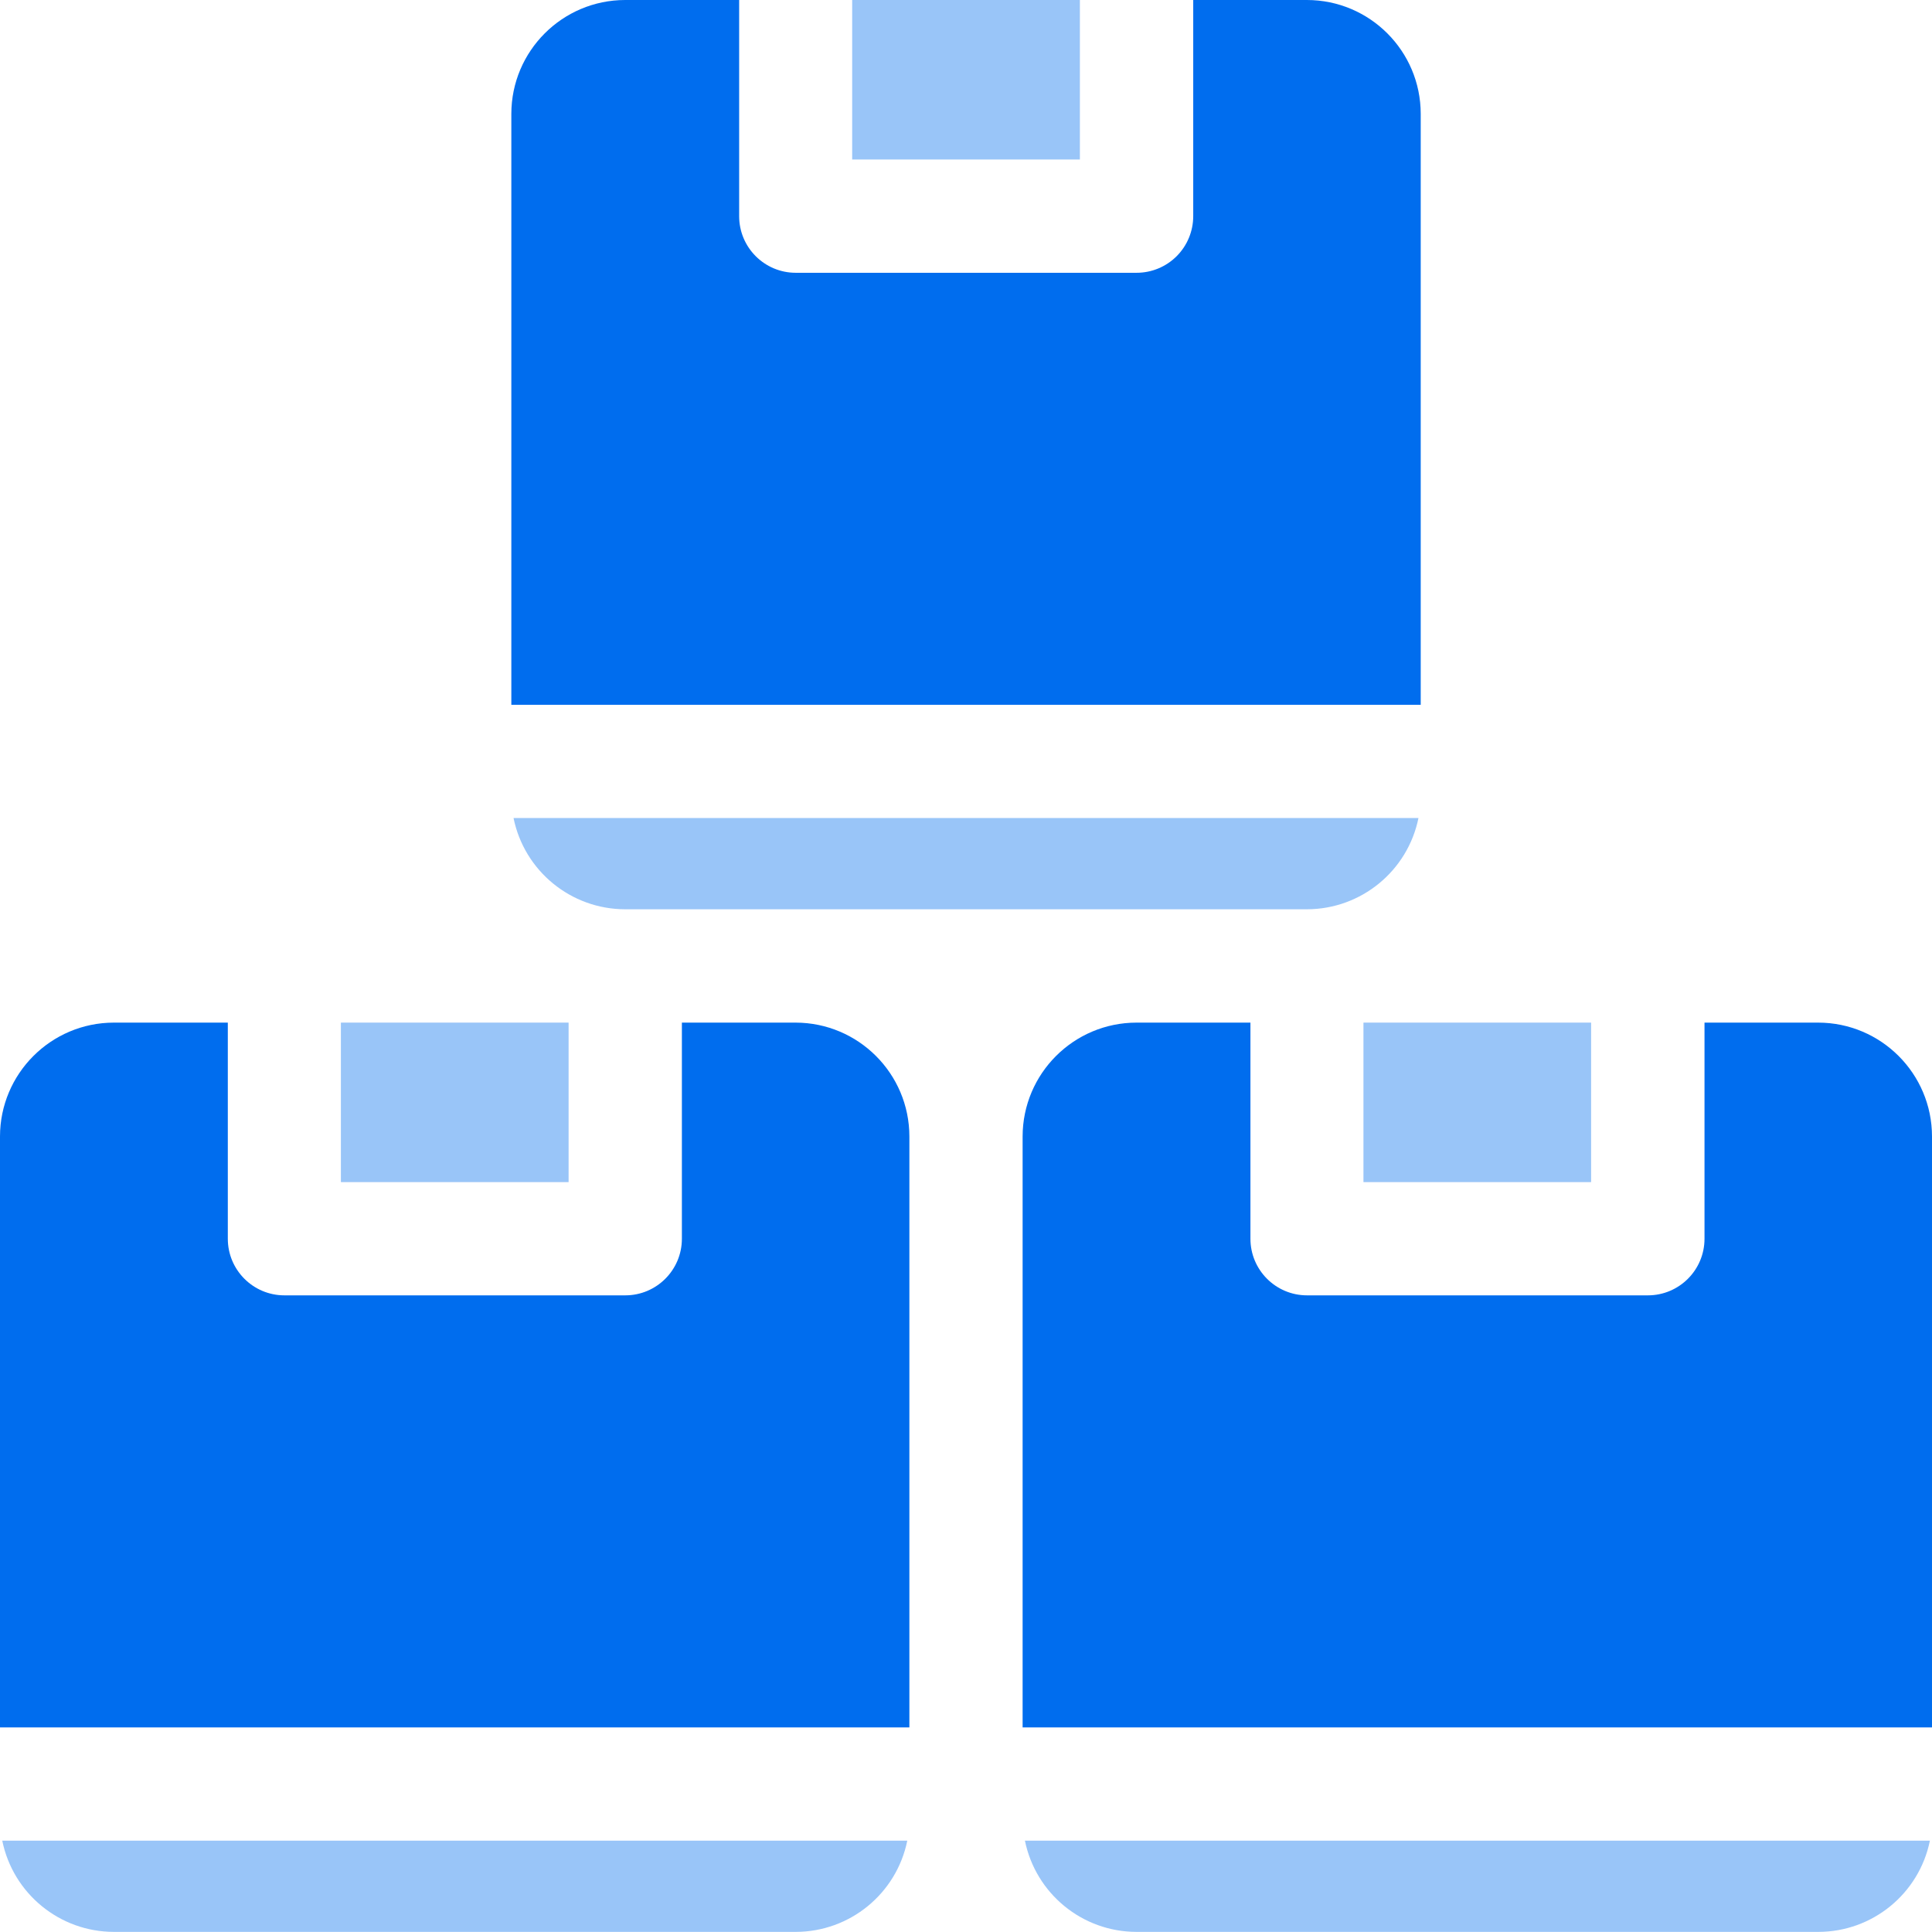
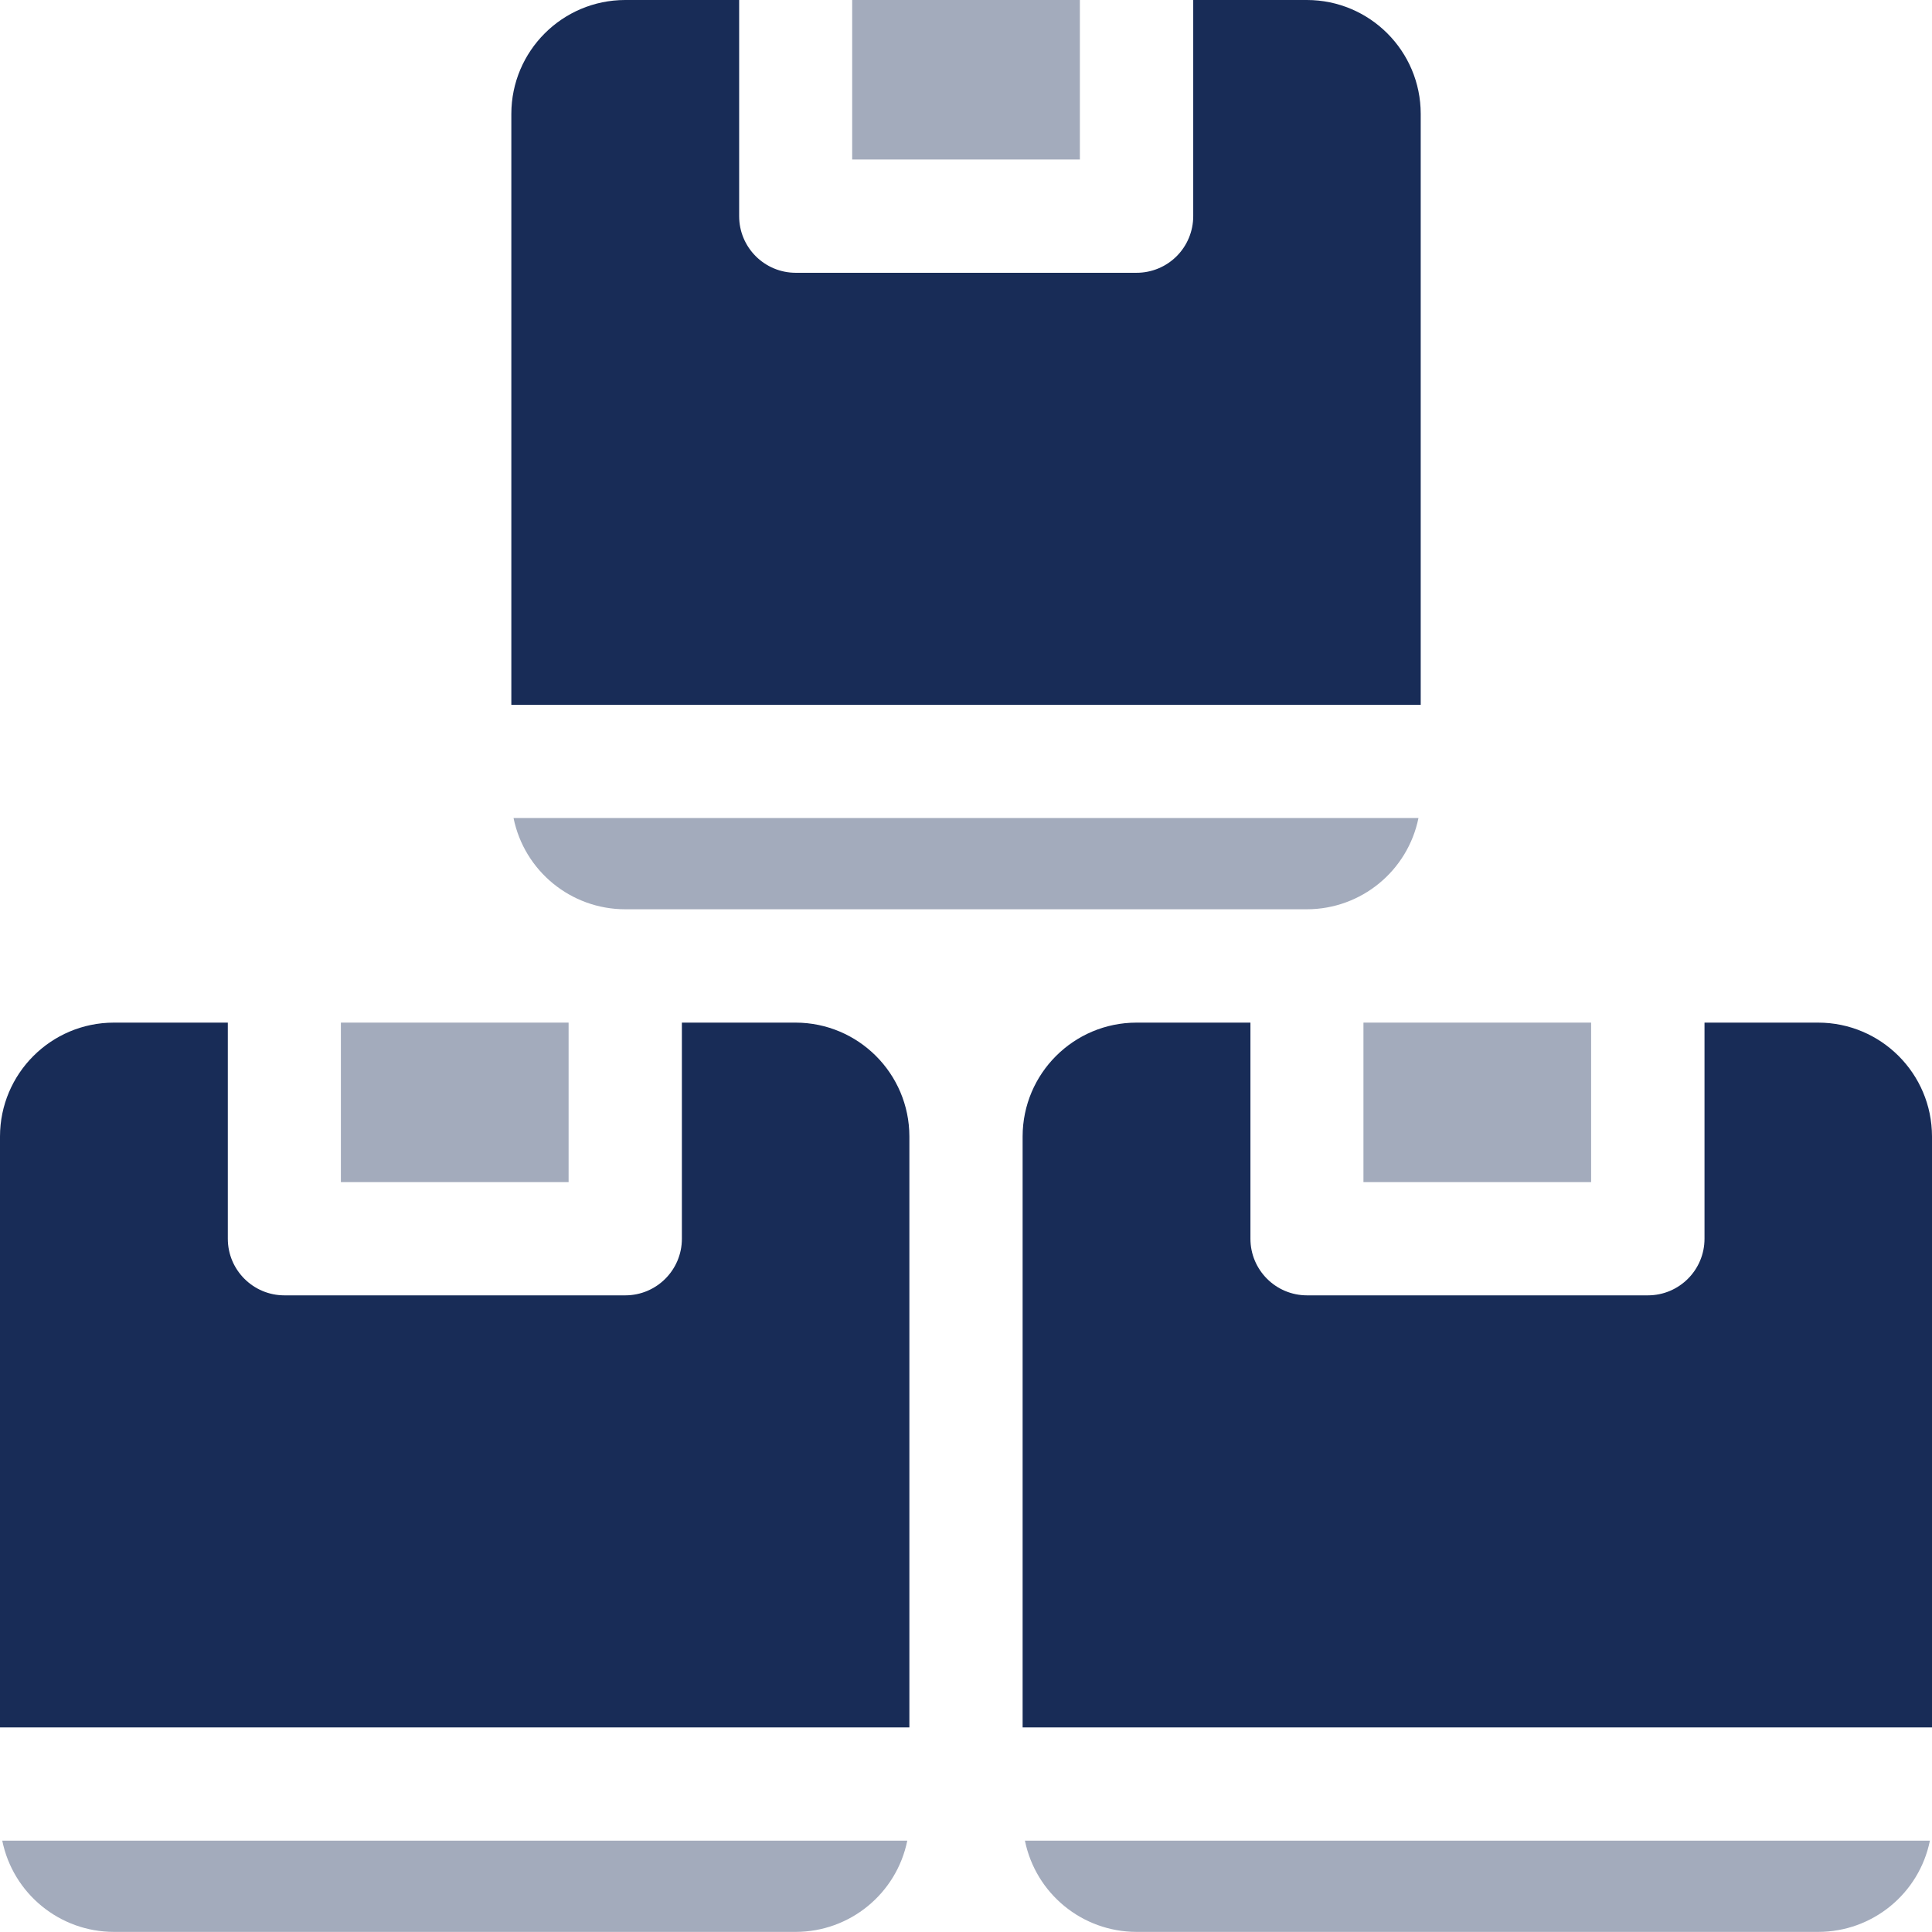
<svg xmlns="http://www.w3.org/2000/svg" width="36" height="36" viewBox="0 0 36 36">
  <defs>
-     <style>.a,.b{fill:#006dee;}.a{opacity:0.4;}</style>
+     <style>.a,.b{fill:#182C57;}.a{opacity:0.4;}</style>
  </defs>
  <path class="a" d="M225.832,0h4.243V2.972h-4.243Zm0,0" transform="translate(-209.953)" />
  <path class="a" d="M152.955,216.8H136.094a2.125,2.125,0,0,0,2.08,1.7h12.706a2.124,2.124,0,0,0,2.076-1.7Zm0,0" transform="translate(-126.525 -201.557)" />
  <path class="a" d="M361.336,271h4.242v2.972h-4.242Zm0,0" transform="translate(-335.93 -251.945)" />
  <path class="a" d="M90.332,271h4.243v2.972H90.332Zm0,0" transform="translate(-83.98 -251.945)" />
  <path class="b" d="M152.445,2.121A2.123,2.123,0,0,0,150.324,0h-2.118V4.027a1.055,1.055,0,0,1-1.058,1.056H140.8a1.055,1.055,0,0,1-1.055-1.055V0H137.62a2.124,2.124,0,0,0-2.12,2.121V13.133h16.945Zm0,0" transform="translate(-125.972)" />
  <path class="a" d="M2.674,489.5H15.379a2.124,2.124,0,0,0,2.079-1.7H.594A2.125,2.125,0,0,0,2.674,489.5Zm0,0" transform="translate(-0.552 -453.502)" />
  <path class="b" d="M285.824,271h-2.118v4.027a1.055,1.055,0,0,1-1.055,1.055H276.3a1.055,1.055,0,0,1-1.055-1.055V271h-2.121A2.124,2.124,0,0,0,271,273.121v11.012h16.945V273.121A2.123,2.123,0,0,0,285.824,271Zm0,0" transform="translate(-251.945 -251.945)" />
  <path class="a" d="M273.678,489.5h12.706a2.124,2.124,0,0,0,2.079-1.7H271.6a2.124,2.124,0,0,0,2.078,1.7Zm0,0" transform="translate(-252.502 -453.502)" />
  <path class="b" d="M14.824,271H12.706v4.027a1.055,1.055,0,0,1-1.055,1.055H5.3a1.055,1.055,0,0,1-1.055-1.055V271H2.121A2.124,2.124,0,0,0,0,273.121v11.012H16.945V273.121A2.124,2.124,0,0,0,14.824,271Zm0,0" transform="translate(0 -251.945)" />
</svg>
